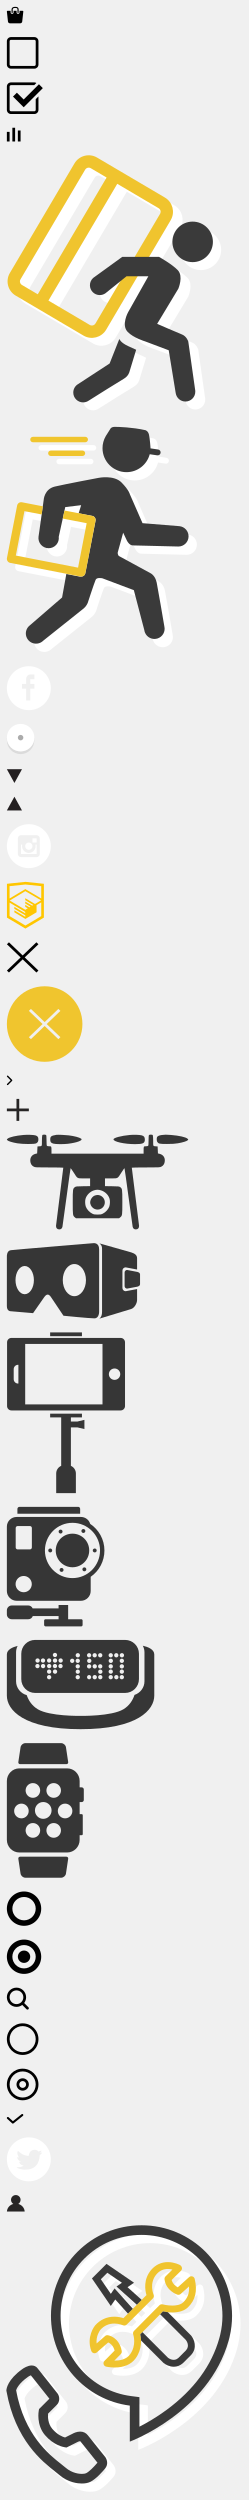
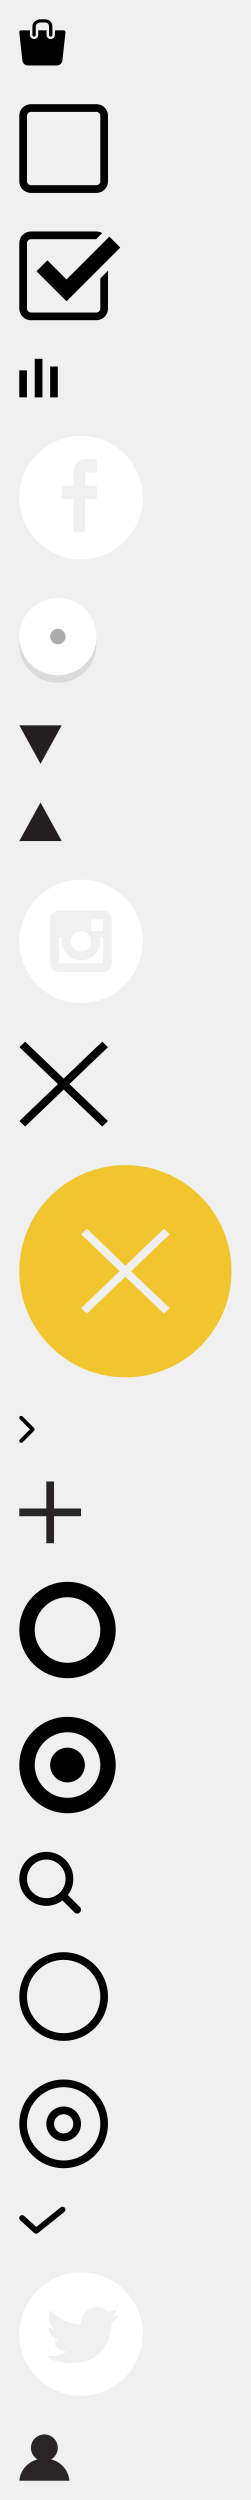
- <svg xmlns="http://www.w3.org/2000/svg" width="181" height="1820" viewBox="0 0 181 1820">
+ <svg xmlns="http://www.w3.org/2000/svg" width="65" height="648" viewBox="0 0 65 648">
  <svg width="22" viewBox="-5 -5 22 22" height="22" id="cart" y="0">
    <path d="m11.864 3.017a0.429 0.429 0 0 0 -0.327 -0.154h-2.312v1.227c0 0.563-0.484 1.022-1.08 1.022-0.594 0-1.078-0.458-1.078-1.022v-1.227h-2.158v1.227c0 0.563-0.485 1.022-1.08 1.022s-1.078-0.458-1.078-1.022v-1.227h-2.313a0.43 0.43 0 0 0 -0.327 0.154 0.472 0.472 0 0 0 -0.108 0.358l0.776 7.134c0.015 0.806 0.642 1.455 1.411 1.455h7.595c0.77 0 1.396-0.649 1.411-1.455l0.776-7.134a0.476 0.476 0 0 0 -0.108 -0.358z" />
    <path d="m3.829 4.499c0.239 0 0.433-0.184 0.433-0.409v-2.25c0-0.632 0.672-1.022 1.295-1.022h1.079c0.655 0 1.078 0.401 1.078 1.022v2.25c0 0.225 0.194 0.409 0.431 0.409 0.239 0 0.433-0.184 0.433-0.409v-2.25c-0.001-1.067-0.817-1.84-1.942-1.84h-1.079c-1.19 0-2.159 0.826-2.159 1.84v2.25c0 0.225 0.194 0.409 0.431 0.409z" />
  </svg>
  <svg width="33" viewBox="-5 -5 33 33" height="33" id="checkbox-off" y="22">
    <path d="m20 2c0.542 0 1 0.458 1 1v17c0 0.542-0.458 1-1 1h-17c-0.542 0-1-0.458-1-1v-17c0-0.542 0.458-1 1-1h17m0-2h-17c-1.65 0-3 1.35-3 3v17c0 1.65 1.35 3 3 3h17c1.65 0 3-1.35 3-3v-17c0-1.65-1.35-3-3-3z" />
  </svg>
  <svg width="37" viewBox="-5 -5 37 33" height="33" id="checkbox-on" y="55">
    <path d="m7.285 7.486l-2.829 2.829 7.783 7.783 13.932-13.932-2.828-2.829-11.104 11.102z" />
    <path d="m21 20c0 0.542-0.458 1-1 1h-17c-0.542 0-1-0.458-1-1v-17c0-0.542 0.458-1 1-1h16.908l1.585-1.585a2.96 2.96 0 0 0 -1.493 -0.415h-17c-1.65 0-3 1.35-3 3v17c0 1.65 1.35 3 3 3h17c1.65 0 3-1.35 3-3v-9.829l-2 2v7.829z" />
  </svg>
  <svg width="20" viewBox="-5 -5 20 20" height="20" id="compare" y="88">
    <path d="m8 2h1.984v8h-1.984zm-8 1h1.984v7h-1.984zm4-3h2v10h-2z" />
  </svg>
-   <svg width="166" viewBox="-5 -5 166 198" height="198" id="credit" y="108">
-     <g fill="#FFF">
-       <circle cy="68.877" cx="141.25" r="14.75" />
-       <path d="m89.113 139.54l-7.074 17.875-22.824 14.917a7.16 7.16 0 0 0 -3.634 6.23 7.167 7.167 0 0 0 7.167 7.167 7.121 7.121 0 0 0 4.121 -1.31c3.761-2.371 22.351-14.084 25.495-15.88 3.5-2 4.125-5.125 4.125-5.125l4.875-16-5.75-2.625c-5.75-2.625-6.501-5.249-6.501-5.249z" />
-       <path d="m139.32 141.46s-1.158-3.834-4.579-5.167-18.087-7.75-18.087-7.75l15.416-25.584s3.834-9-0.333-13.417-13.75-9.75-13.75-9.75h-7.521l15.799-26.801c3.354-5.686 1.443-13.081-4.242-16.432l-49.397-29.113c-5.686-3.352-13.079-1.442-16.431 4.244l-47.058 79.828c-3.351 5.685-1.442 13.08 4.244 16.432l49.39 29.113c5.686 3.352 13.081 1.441 16.432-4.242l22.934-38.903h8.096l-14.75 26.209s-5.134 9.214-0.334 14.25c4.209 4.416 12.667 6.916 12.667 6.916l17.25 6.501 5.101 31.291 0.009-0.001c0.549 3.413 3.499 6.023 7.067 6.023a7.166 7.166 0 0 0 7.166 -7.167c0-0.189-0.014-0.375-0.028-0.56l0.028-0.004-5.095-35.915zm-121.36-41.26c-1.401-0.826-1.887-2.708-1.061-4.108l47.059-79.829c0.826-1.401 2.707-1.888 4.107-1.062l11.521 6.792-50.104 84.998-11.522-6.791zm53.498 28.054c-0.826 1.4-2.707 1.887-4.107 1.061l-30.116-17.754 50.107-84.997 30.113 17.753c1.402 0.826 1.887 2.707 1.062 4.107l-18.493 31.372h-8.783l-19.914 14.427a7.155 7.155 0 0 0 -1.23 0.891l-0.031 0.022 0.002 0.003a7.142 7.142 0 0 0 -2.358 5.304 7.167 7.167 0 0 0 7.167 7.167 7.121 7.121 0 0 0 4.149 -1.331l0.002 0.003 0.071-0.058c0.182-0.133 0.356-0.273 0.524-0.423l9.66-7.784-17.823 30.236z" />
-     </g>
-     <path d="m49.219 5.943l-47.058 79.829c-3.351 5.685-1.442 13.08 4.244 16.432l49.39 29.113c5.686 3.352 13.081 1.441 16.432-4.242l47.057-79.829c3.354-5.686 1.443-13.081-4.242-16.432l-49.39-29.109c-5.685-3.352-13.079-1.442-16.431 4.243zm-39.305 84.4l47.059-79.829c0.826-1.401 2.707-1.888 4.107-1.062l11.521 6.792-50.105 84.998-11.522-6.791c-1.4-0.826-1.886-2.708-1.06-4.108zm101.62-47.667l-47.059 79.829c-0.826 1.4-2.707 1.887-4.107 1.061l-30.116-17.754 50.106-84.996 30.113 17.753c1.403 0.825 1.887 2.706 1.063 4.107z" fill="#F0C42E" />
-     <g fill="#3A3A3A">
-       <circle cy="63.083" cx="135.25" r="14.75" />
-       <path d="m81.875 133.75l-7.074 17.875-22.825 14.917a7.16 7.16 0 0 0 -3.634 6.23 7.167 7.167 0 0 0 7.167 7.167 7.121 7.121 0 0 0 4.121 -1.31c3.761-2.371 22.351-14.084 25.495-15.88 3.5-2 4.125-5.125 4.125-5.125l4.875-16-5.75-2.625c-5.75-2.625-6.5-5.249-6.5-5.249zm50.205 1.92s-1.158-3.834-4.579-5.167-18.087-7.75-18.087-7.75l15.416-25.584s3.834-9-0.333-13.417-13.75-9.749-13.75-9.749h-26.75l-19.915 14.427a7.208 7.208 0 0 0 -1.23 0.891l-0.031 0.022 0.002 0.003a7.14 7.14 0 0 0 -2.358 5.303 7.167 7.167 0 0 0 7.167 7.167 7.121 7.121 0 0 0 4.149 -1.331l0.002 0.003 0.071-0.058c0.182-0.133 0.357-0.273 0.525-0.423l14.743-11.881h15.875l-14.75 26.209s-5.134 9.214-0.334 14.25c4.209 4.416 12.667 6.916 12.667 6.916l17.25 6.501 5.101 31.291 0.009-0.001c0.549 3.413 3.499 6.023 7.067 6.023a7.166 7.166 0 0 0 7.166 -7.167c0-0.189-0.014-0.375-0.028-0.56l0.028-0.004-5.093-35.913z" />
-     </g>
-   </svg>
-   <svg width="146" viewBox="-5 -5 146 174" height="174" id="delivery" y="306">
-     <g fill="#FFF">
-       <path d="m93.133 38.767c8.121 0 14.945-5.542 16.9-13.049l5.467 0.814a2.159 2.159 0 0 0 2.451 -1.816 2.157 2.157 0 0 0 -1.816 -2.451l-5.541-0.825c0.002-0.046 0.004-0.091 0.004-0.138 0-0.182-0.006-0.362-0.014-0.542 0 0-0.451-6.518-1.074-9.237-0.621-2.719-2.535-3.296-2.535-3.296-9.77-2.212-19.772-2.438-22.375-2.438s-3.158 1.332-3.158 1.332l-3.15 4.996-0.01-0.003c-0.076 0.122-0.146 0.245-0.219 0.368l-0.027 0.043a17.387 17.387 0 0 0 -2.367 8.777c-0.001 9.646 7.819 17.465 17.464 17.465zm38.407 39.309v-0.002l-26.742-2.168-9.246-21.112s-0.461-2.774-6.008-8.476c-5.549-5.702-16.799-3.39-16.799-3.39s-23.886 4.469-31.745 6.318c-7.86 1.85-8.168 9.863-8.168 9.863l-0.632 4.519-15.178-2.941a3.012 3.012 0 0 0 -3.516 2.374l-7.416 38.239a3.008 3.008 0 0 0 2.375 3.516l51.196 9.923c0.115 0.022 0.23 0.024 0.346 0.033h0.002c-0.728 0.104-1.291-0.035-1.291-0.035l-9.4-1.849-3.082 17.105-23.56 20.363a7.43 7.43 0 1 0 9.857 11.086s27.725-22.05 29.575-23.591c1.85-1.54 2.773-3.853 2.773-3.853s4.541-13.948 5.779-16.874c0.848-2.004 4.932-1.079 4.932-1.079l22.885 8.631 7.615 29.062c0.082 0.63 0.242 1.234 0.473 1.804h0.002a7.428 7.428 0 0 0 14.112 -4.512c-0.842-4.965-4.604-27.046-5.561-31.826-1.078-5.394-4.621-6.934-4.621-6.934s-21.268-11.558-22.654-12.329c-1.387-0.77-1.078-2.774-1.078-2.774l3.93-14.331 2.773 5.856s1.619 3.274 4.084 3.391l33.357 0.82a7.43 7.43 0 0 0 7.43 -7.431 7.43 7.43 0 0 0 -6.804 -7.399zm-71.436-15.269l-1.789 5.88 9.898 1.919-20.214-3.917 0.548-2.496 11.557-1.386zm-2.249 45.473l-45.304-8.781 6.27-32.353 12.542 2.431-1.618 11.567-0.64 4.406c-0.005 0.026-0.008 0.056-0.012 0.082l-0.018 0.127h0.002a7.43 7.43 0 0 0 7.367 8.38 7.428 7.428 0 0 0 7.368 -8.366l2.901-13.223 17.413 3.374-6.271 32.356zm-32.805-91.272h38.027c1.1 0 2-0.896 2-1.99s-0.9-1.99-2-1.99h-38.027c-1.1 0-2 0.896-2 1.99s0.9 1.99 2 1.99zm13.03 6.017c-1.1 0-2 0.896-2 1.99s0.9 1.99 2 1.99h22.959c1.1 0 2-0.896 2-1.99a2 2 0 0 0 -2 -1.99h-22.959z" />
-     </g>
-     <path d="m87.098 32.732c8.121 0 14.945-5.542 16.9-13.049l5.467 0.814a2.159 2.159 0 0 0 2.451 -1.816 2.157 2.157 0 0 0 -1.816 -2.451l-5.541-0.825c0.002-0.046 0.004-0.091 0.004-0.138 0-0.182-0.006-0.362-0.014-0.542 0 0-0.451-6.518-1.074-9.237-0.621-2.719-2.535-3.296-2.535-3.296-9.77-2.212-19.772-2.438-22.376-2.438s-3.158 1.332-3.158 1.332l-3.15 4.996-0.01-0.003c-0.076 0.121-0.146 0.245-0.219 0.368l-0.027 0.043a17.387 17.387 0 0 0 -2.367 8.777c0 9.646 7.82 17.465 17.465 17.465zm38.402 39.309v-0.002l-26.742-2.168-9.246-21.112s-0.461-2.774-6.008-8.476c-5.549-5.702-16.799-3.39-16.799-3.39s-23.886 4.469-31.745 6.317c-7.86 1.85-8.168 9.863-8.168 9.863l-3.082 22.036-0.64 4.406c-0.005 0.026-0.008 0.056-0.012 0.082l-0.018 0.127h0.002a7.43 7.43 0 0 0 7.367 8.38 7.428 7.428 0 0 0 7.368 -8.366l4.734-21.581 11.557-1.386-1.789 5.88 9.898 1.919a3.01 3.01 0 0 1 2.375 3.517l-7.412 38.243a3.012 3.012 0 0 1 -2.948 2.43c-0.072 0-0.146-0.016-0.22-0.021-0.728 0.104-1.291-0.035-1.291-0.035l-9.4-1.849-3.082 17.105-23.56 20.363a7.43 7.43 0 1 0 9.857 11.086s27.725-22.05 29.575-23.591c1.85-1.54 2.773-3.853 2.773-3.853s4.541-13.948 5.779-16.874c0.848-2.004 4.932-1.079 4.932-1.079l22.885 8.631 7.615 29.062c0.082 0.63 0.242 1.234 0.473 1.804h0.002a7.428 7.428 0 0 0 14.112 -4.512c-0.842-4.965-4.604-27.046-5.561-31.826-1.078-5.394-4.621-6.934-4.621-6.934s-21.267-11.558-22.653-12.33c-1.387-0.77-1.078-2.774-1.078-2.774l3.93-14.331 2.773 5.856s1.619 3.274 4.084 3.391l33.357 0.82a7.43 7.43 0 0 0 0.627 -14.831z" fill="#3A3A3A" />
-     <path d="m53.971 108.74h0.002c0.073 0.006 0.147 0.021 0.22 0.021 1.407 0 2.671-1 2.948-2.43l7.412-38.243a3.01 3.01 0 0 0 -2.375 -3.517l-20.214-3.917-1.286 5.862 17.413 3.374-6.271 32.354-45.304-8.779 6.27-32.353 12.542 2.431 0.832-5.95-15.178-2.942a3.012 3.012 0 0 0 -3.516 2.374l-7.411 38.244a3.008 3.008 0 0 0 2.375 3.516l51.196 9.923c0.114 0.022 0.229 0.023 0.345 0.032z" fill="#F0C42E" />
-     <path d="m59.042 8.982a2 2 0 0 1 -2 1.99h-38.027c-1.1 0-2-0.896-2-1.99s0.9-1.99 2-1.99h38.027c1.1 0.001 2 0.896 2 1.99zm-2.038 9.998c0 1.094-0.9 1.99-2 1.99h-22.96c-1.1 0-2-0.896-2-1.99a2 2 0 0 1 2 -1.99h22.959c1.101 0 2.001 0.896 2.001 1.99z" fill="#F0C52E" />
-   </svg>
-   <svg width="42" viewBox="-5 -5 42 42" height="42" id="fb" y="480">
+   <svg width="42" viewBox="-5 -5 42 42" height="42" id="fb" y="108">
    <path d="m16 0c-8.836 0-16 7.163-16 16s7.164 16 16 16c8.837 0 16-7.164 16-16s-7.163-16-16-16zm4.062 9.455h-3.021v3.444h3.021v3.445h-3.021v8.61h-3.021v-8.61h-3.02v-3.445h3.021v-3.444c0-1.902 1.353-3.445 3.021-3.445h3.021v3.445z" fill="#FFF" />
  </svg>
-   <svg width="30" viewBox="-5 -5 30 33" height="33" id="filter-button" y="522">
+   <svg width="30" viewBox="-5 -5 30 33" height="33" id="filter-button" y="150">
    <path opacity=".3" d="m10 20c-5.523 0-10-4.478-10-10v2c0 5.522 4.477 10 10 10 5.522 0 10-4.478 10-10v-2c0 5.522-4.478 10-10 10z" fill="#ABABAB" />
    <circle cy="10" cx="10" r="10" fill="#FFF" />
    <circle cy="10" cx="10" r="2" fill="#ABABAB" />
  </svg>
-   <svg width="21" viewBox="-5 -5 21 20" height="20" id="icon-down-dir" y="555">
+   <svg width="21" viewBox="-5 -5 21 20" height="20" id="icon-down-dir" y="183">
    <path d="m5.5 10l-5.5-10h11" fill="#231F20" />
  </svg>
-   <svg width="21" viewBox="-5 -5 21 20" height="20" id="icon-up-dir" y="575">
+   <svg width="21" viewBox="-5 -5 21 20" height="20" id="icon-up-dir" y="203">
    <path d="m5.5 0l-5.5 10h11z" fill="#231F20" />
  </svg>
-   <svg width="42" viewBox="-5 -5 42 42" height="42" id="instagram" y="595">
+   <svg width="42" viewBox="-5 -5 42 42" height="42" id="instagram" y="223">
    <g fill="#FFF">
      <path d="m20.916 16a4.938 4.938 0 1 1 -9.877 0c0-0.394 0.051-0.773 0.138-1.14h-0.897v6.838h11.396v-6.838h-0.897c0.086 0.367 0.137 0.746 0.137 1.14z" />
      <path d="m15.978 18.659c1.466 0 2.659-1.193 2.659-2.659s-1.193-2.659-2.659-2.659c-1.466 0-2.659 1.193-2.659 2.659s1.192 2.659 2.659 2.659zm2.659-8.357h3.039v3.039h-3.039z" />
      <path d="m16 0c-8.836 0-16 7.164-16 16 0 8.837 7.164 16 16 16 8.837 0 16-7.163 16-16 0-8.836-7.163-16-16-16zm7.955 21.698a2.285 2.285 0 0 1 -2.279 2.279h-11.397a2.285 2.285 0 0 1 -2.279 -2.279v-11.396a2.286 2.286 0 0 1 2.279 -2.279h11.396a2.286 2.286 0 0 1 2.279 2.279v11.396z" />
    </g>
  </svg>
-   <svg width="37" viewBox="-5 -5 36.943 44.09" height="44" id="logo-html" y="637">
-     <path d="m13.62 0.017l-0.148-0.017-13.472 1.412v24.661l13.473 8.017 13.43-7.99 0.042-0.025v-24.663l-13.325-1.395zm11.399 12.11l-11.524-6.793-0.001-0.104-0.087 0.05-0.088-0.056v0.109l-11.394 6.785v-8.971l11.548-1.212 11.547 1.212v8.98zm-11.614-5.34l11.518 6.713-4.479 2.64-7.093-4.221-0.014 1.415 5.904 3.513-0.86 0.507-5.03-2.992-0.014 1.415 3.827 2.275-0.782 0.523-3.031-1.787-0.014 1.413 1.853 1.091-1.8 1.081-11.356-6.751 11.371-6.835zm-11.48 8.34l11.411 6.791 0.016 1.044-7.942-4.728-0.015 1.416 7.979 4.795 0.018 1.076-7.973-4.74-0.013 1.414 8.021 4.822 0.046 0.025 8.143-4.872-0.011-5.177 3.415-2.036v10.021l-11.548 6.872-11.547-6.871v-9.852z" fill="#FFC600" />
-   </svg>
-   <svg width="33" viewBox="-5 -5 33 32" height="32" id="menu-close" y="681">
+   <svg width="33" viewBox="-5 -5 33 32" height="32" id="menu-close" y="265">
    <path d="m22.979 20.569l-9.99-9.574 9.989-9.573-1.487-1.425-9.988 9.573-9.987-9.573-1.487 1.425 9.987 9.573-9.988 9.574 1.488 1.425 9.987-9.574 9.989 9.574z" />
  </svg>
-   <svg width="65" viewBox="-5 -5 65 65" height="65" id="modal-close" y="713">
+   <svg width="65" viewBox="-5 -5 65 65" height="65" id="modal-close" y="297">
    <path d="m27.5 0c-15.188 0-27.5 12.312-27.5 27.5s12.312 27.5 27.5 27.5 27.5-12.312 27.5-27.5-12.312-27.5-27.5-27.5zm11.476 37.072l-1.486 1.426-9.99-9.574-9.987 9.574-1.488-1.426 9.988-9.573-9.987-9.573 1.487-1.425 9.987 9.573 9.988-9.573 1.487 1.425-9.989 9.574 9.99 9.572z" fill="#F0C52E" />
  </svg>
-   <svg width="14" viewBox="-5 -5 14 17" height="17" id="nav-arrow" y="778">
+   <svg width="14" viewBox="-5 -5 14 17" height="17" id="nav-arrow" y="362">
    <path d="m3.83 3.132l-2.969-2.988a0.5 0.5 0 0 0 -0.713 0 0.508 0.508 0 0 0 0 0.718l2.611 2.629-2.611 2.629a0.51 0.51 0 0 0 0 0.72 0.5 0.5 0 0 0 0.713 0l2.969-2.988a0.51 0.51 0 0 0 0.147 -0.36 0.507 0.507 0 0 0 -0.147 -0.36z" />
  </svg>
-   <svg width="26" viewBox="-5 -5 26 26" height="26" id="plus" y="795">
+   <svg width="26" viewBox="-5 -5 26 26" height="26" id="plus" y="379">
    <path d="m16 7h-7v-7h-2v7h-7v2h7v7h2v-7h7z" fill="#272525" />
  </svg>
-   <svg width="142" viewBox="-5 -5 142 79" height="79" id="poppular-6" y="821">
-     <g fill="#363636">
-       <path d="m12.052 0.258c-5.545 0.487-10.214 1.592-11.477 2.672-0.722 0.616-0.722 0.616-0.232 1.156 0.644 0.72 3.713 1.645 7.247 2.237 3.998 0.668 12.51 0.693 13.724 0.051 1.211-0.668 1.624-1.414 1.624-2.981 0-1.619-0.62-2.416-2.218-2.853-1.446-0.386-5.78-0.54-8.668-0.282zm13.722 0.23c-0.129 0.283-0.258 2.108-0.258 4.112 0 4.061 0.155 3.778-2.192 3.933l-1.03 0.077-0.13 2.545-0.129 2.544-1.186 0.283c-2.58 0.668-4 2.595-3.792 5.294 0.128 1.927 1.03 3.341 2.579 4.087 1.109 0.513 1.47 0.538 11.246 0.538 5.545 0 10.137 0.079 10.188 0.18 0.051 0.13-1.11 9.408-2.58 20.64-1.444 11.23-2.682 20.997-2.708 21.666-0.051 1.617 0.826 2.62 2.348 2.62 1.237 0 2.012-0.64 2.321-1.9 0.13-0.514 1.496-10.334 3.018-21.822 1.522-11.463 2.863-20.869 2.94-20.869 0.104 0 1.084 1.413 2.193 3.136 2.94 4.626 2.399 4.317 7.635 4.317h4.359v5.63l-5.133 0.077c-4.72 0.077-5.21 0.127-5.881 0.615-1.573 1.157-1.625 1.415-1.625 10.977 0 9.534 0.026 9.792 1.522 11.05l0.851 0.695h31.365l0.851-0.696c1.496-1.257 1.52-1.515 1.52-11.05 0-9.56-0.05-9.819-1.622-10.976-0.671-0.488-1.161-0.538-5.882-0.615l-5.132-0.077v-5.63h4.36c5.234 0 4.693 0.309 7.633-4.317 1.11-1.723 2.09-3.136 2.194-3.136 0.076 0 1.418 9.406 2.94 20.869 1.522 11.488 2.889 21.308 3.018 21.821 0.31 1.26 1.082 1.902 2.321 1.902 1.521 0 2.4-1.004 2.347-2.621-0.026-0.67-1.264-10.436-2.71-21.666-1.468-11.232-2.63-20.51-2.577-20.64 0.05-0.101 4.641-0.18 10.19-0.18 9.774 0 10.135-0.025 11.243-0.538 1.548-0.746 2.45-2.16 2.58-4.087 0.206-2.699-1.212-4.626-3.792-5.294l-1.187-0.283-0.127-2.544-0.13-2.545-1.031-0.077c-2.347-0.155-2.194 0.128-2.194-3.933 0-2.004-0.128-3.829-0.257-4.112-0.206-0.36-0.543-0.488-1.367-0.488-0.619 0-1.238 0.128-1.42 0.309-0.206 0.205-0.31 1.465-0.31 3.932s-0.102 3.727-0.309 3.932c-0.18 0.18-0.901 0.308-1.65 0.308-1.625 0-1.65 0.052-1.65 3.11v2.287h-67.063v-2.287c0-3.058-0.024-3.11-1.65-3.11-0.748 0-1.47-0.129-1.65-0.308-0.207-0.205-0.31-1.465-0.31-3.932s-0.103-3.727-0.31-3.932c-0.18-0.18-0.8-0.309-1.418-0.309-0.825 0-1.16 0.128-1.368 0.488zm42.843 40.12c2.889 0.899 5.392 3.393 6.166 6.168 0.439 1.543 0.31 4.216-0.284 5.784-0.696 1.875-2.685 4.01-4.565 4.935-1.29 0.642-1.754 0.719-3.921 0.719s-2.631-0.077-3.92-0.719c-1.885-0.926-3.87-3.06-4.567-4.935-0.592-1.568-0.722-4.24-0.283-5.784 0.748-2.723 3.25-5.27 6.061-6.168 2.012-0.642 3.3-0.642 5.313 0z" />
-       <path d="m63.794 44.438c-2.037 0.925-3.507 3.649-3.069 5.73 0.774 3.677 4.823 5.553 7.996 3.702 1.985-1.158 2.99-3.547 2.45-5.783-0.568-2.39-2.734-4.138-5.158-4.138-0.646 0-1.626 0.232-2.22 0.489zm-27.702-44.284c-3.92 0.668-4.513 1.131-4.513 3.444 0 1.825 0.463 2.416 2.268 2.956 1.55 0.462 7.172 0.514 10.5 0.128 6.86-0.822 11.321-2.544 9.698-3.752-1.265-0.9-4.902-1.876-9.054-2.39-2.475-0.308-7.996-0.54-8.9-0.386zm53.392 0.104c-6.319 0.59-11.864 2.081-11.864 3.186 0 1.722 7.84 3.47 15.63 3.495 5.804 0 7.196-0.642 7.196-3.34 0-1.825-0.619-2.622-2.373-3.085-1.65-0.411-5.675-0.514-8.589-0.256zm23.296 0.025c-1.78 0.231-3.018 0.77-3.43 1.491-0.387 0.77-0.31 2.904 0.154 3.572 0.928 1.31 1.652 1.465 7.068 1.465 3.661 0 5.802-0.129 7.867-0.488 3.534-0.592 6.603-1.517 7.248-2.237 0.49-0.54 0.49-0.54-0.233-1.156-1.34-1.13-5.958-2.185-11.916-2.672-3.481-0.283-4.488-0.283-6.758 0.025z" />
-     </g>
-   </svg>
-   <svg width="107" viewBox="-5 -5 107 65" height="65" id="popular-1" y="900">
-     <g fill="#363636">
-       <path d="m84.131 32.639v-12.636c0-1.309 1.045-2.37 2.335-2.37l8.326 1.581v-8.194c0-2.355-1.708-3.431-4.202-4.265l-23.187-6.58c1.616 1.391 1.889 2.04 1.889 4.396v45.209c0 2.356-0.45 4.066-1.967 5.21l23.265-7.065c2.401-0.833 4.202-4.216 4.202-6.572v-7.913l-8.326 1.567c-1.29 0.002-2.335-1.06-2.335-2.368z" />
-       <path d="m95.129 20.979l-7.598-1.444c-1.008 0-1.824 0.829-1.824 1.851v9.868c0 1.023 0.816 1.852 1.824 1.852l7.598-1.431c1.154-0.419 1.824-0.829 1.824-1.852v-6.993c0-1.022-0.766-1.507-1.824-1.851zm-27.959-16.496c0-5.08-4.232-4.459-4.232-4.459s-57.106 4.714-60.1 5.121-2.837 4.387-2.837 4.387l-0.001 36.28c0 3.743 2.599 3.753 2.599 3.753l16.477 1.403 8.136-11.668s1.109-1.828 2.505-1.828c1.397 0 2.432 1.861 2.432 1.861l9.061 13.521s18.895 1.909 22.521 1.909c3.626-0.001 3.439-5.024 3.439-5.024v-45.256zm-54.188 32.709c-3.698 0-6.696-4.601-6.696-10.275s2.998-10.275 6.696-10.275c3.698 0 6.696 4.601 6.696 10.275s-2.998 10.275-6.696 10.275zm36.158 1.426c-4.662 0-8.441-5.239-8.441-11.701 0-6.463 3.78-11.702 8.441-11.702 4.662 0 8.442 5.239 8.442 11.702 0 6.462-3.78 11.701-8.442 11.701z" />
-     </g>
-   </svg>
-   <svg width="96" viewBox="-5 -5 96 127" height="127" id="popular-2" y="965">
-     <g fill="#363636">
-       <path d="m82.821 4.011h-79.491a3.188 3.188 0 0 0 -3.188 3.188v46.413a3.187 3.187 0 0 0 3.188 3.189h79.492a3.188 3.188 0 0 0 3.189 -3.189v-46.413a3.189 3.189 0 0 0 -3.19 -3.188zm-74.429 33.225h-0.226a3.19 3.19 0 0 1 -3.189 -3.189v-7.283a3.188 3.188 0 0 1 3.189 -3.188h0.226v13.66zm61.231 15.172h-56.282v-44.006h56.282v44.006zm8.777-17.856c-2.289 0-4.146-1.855-4.146-4.147s1.856-4.147 4.146-4.147a4.146 4.146 0 1 1 0 8.294zm-46.903-34.552h23.157v2.758h-23.157zm15.111 64.861v-2.973h8.046v-2.758h-23.156v2.758h8.045v35.246a6.068 6.068 0 0 0 -3.635 5.559v14.31h14.335v-14.307a6.062 6.062 0 0 0 -3.636 -5.557v-27.99h4.796l5.051 1.213v-6.711l-5.051 1.213h-4.795z" />
-     </g>
-   </svg>
-   <svg width="81" viewBox="-5 -5 81 97" height="97" id="popular-3" y="1092">
-     <g fill="#363636">
-       <path d="m53.349 1.49c0-0.736-0.578-1.49-1.311-1.49h-42.985c-0.733 0-1.381 0.754-1.381 1.49v3.522h45.676v-3.522zm0.853 80.319h-9.597v-10.383h-6.958v2.507h-18.873c-0.537-1.254-1.757-2.148-3.181-2.148h-12.034c-1.917-0.001-3.559 1.602-3.559 3.526v3.018c0 1.924 1.642 3.48 3.559 3.48h12.035c1.511 0 2.792-0.896 3.269-2.326h18.785v2.326h-9.518c-0.533 0-1.01 0.437-1.01 0.972v3.172c0 0.535 0.478 1.048 1.01 1.048h26.072c0.533 0 0.93-0.513 0.93-1.048v-3.173c0-0.535-0.397-0.971-0.93-0.971zm6.464-69.419a7.037 7.037 0 0 0 -6.771 -5.05h-46.747c-3.898 0-7.148 3.109-7.148 7.021v46.9c0 3.912 3.25 7.121 7.148 7.121h46.747c3.898 0 7.126-3.209 7.126-7.121v-10.346a23.228 23.228 0 0 0 10.001 -19.164c-0.001-8.079-4.132-15.181-10.356-19.361zm-48.428 49.761c-3.259 0-5.901-2.65-5.901-5.921 0-3.27 2.642-5.922 5.901-5.922s5.902 2.652 5.902 5.922c0 3.271-2.643 5.921-5.902 5.921zm5.961-32.605a1.42 1.42 0 0 1 -1.418 1.422h-8.94a1.42 1.42 0 0 1 -1.418 -1.422v-14.16a1.42 1.42 0 0 1 1.418 -1.423h8.939a1.42 1.42 0 0 1 1.418 1.423v14.16zm29.563 22.312c-11.076 0-20.057-9.01-20.057-20.123s8.98-20.124 20.057-20.124c11.077 0 20.058 9.01 20.058 20.124s-8.981 20.123-20.058 20.123z" />
-       <ellipse cy="31.735" cx="47.762" rx="12.188" ry="12.229" />
-       <circle cy="31.736" cx="31.562" r="1.435" />
-       <circle cy="31.736" cx="63.963" r="1.435" />
-       <circle cy="17.994" cx="39.109" r="1.435" />
-       <ellipse cy="45.476" cx="56.415" rx="1.43" ry="1.436" />
-       <circle cy="17.565" cx="55.697" r="1.435" />
-       <circle cy="45.906" cx="39.828" r="1.435" />
-     </g>
-   </svg>
-   <svg width="117" viewBox="-5 -5 117 75" height="75" id="popular-4" y="1189">
-     <g fill="#363636">
-       <path d="m98.967 4.074c0.752 1.441 1.209 3.08 1.209 4.818v21.102c0 4.616-3.092 8.527-7.246 9.9-1.325 3.987-3.778 7.854-8.051 10.432-8.676 5.231-31.124 4.837-31.198 4.837-0.078 0-22.513 0.395-31.189-4.837-4.216-2.545-6.708-6.347-8.042-10.279-4.418-1.209-7.756-5.251-7.756-10.053v-21.101c0-1.688 0.427-3.282 1.139-4.693-3.667 0.909-7.837 2.718-7.837 6.234v29.983c0 10.251 11.839 24.433 53.657 24.433 41.82 0 53.657-14.182 53.657-24.433v-29.983c-0.001-3.684-4.576-5.494-8.347-6.36z" />
-       <path d="m20.561 38.459h65.523c5.564 0 10.074-4.513 10.074-10.077v-18.447c0-5.563-4.51-10.075-10.074-10.075h-65.523c-5.564 0-10.075 4.511-10.075 10.075v18.447c0 5.564 4.511 10.077 10.075 10.077zm63.134-28.991a1.57 1.57 0 1 1 0 3.139 1.57 1.57 0 0 1 0 -3.139zm0 4.039a1.569 1.569 0 1 1 0 3.138 1.569 1.569 0 0 1 0 -3.138zm0 4.039a1.568 1.568 0 1 1 0.001 3.137 1.568 1.568 0 0 1 -0.001 -3.137zm0 3.827a1.57 1.57 0 1 1 -0.001 3.14 1.57 1.57 0 0 1 0.001 -3.14zm0 4.039a1.568 1.568 0 1 1 0.001 3.137 1.568 1.568 0 0 1 -0.001 -3.137zm-4.039-15.944c0.867 0 1.568 0.703 1.568 1.57a1.568 1.568 0 1 1 -3.136 0c0-0.868 0.703-1.57 1.568-1.57zm0 15.944a1.568 1.568 0 1 1 0 3.135 1.568 1.568 0 0 1 0 -3.135zm-4.037-15.944a1.57 1.57 0 1 1 -0.003 3.14 1.57 1.57 0 0 1 0.003 -3.14zm0 4.039a1.57 1.57 0 1 1 -0.003 3.139 1.57 1.57 0 0 1 0.003 -3.139zm0 4.039a1.569 1.569 0 1 1 -0.002 3.138 1.569 1.569 0 0 1 0.002 -3.138zm0 3.827a1.568 1.568 0 1 1 0 3.138 1.568 1.568 0 0 1 0 -3.138zm0 4.039a1.569 1.569 0 1 1 -0.002 3.138 1.569 1.569 0 0 1 0.002 -3.138zm-7.654-15.944c0.867 0 1.568 0.703 1.568 1.57a1.568 1.568 0 1 1 -3.136 0 1.568 1.568 0 0 1 1.568 -1.57zm0 8.078a1.568 1.568 0 1 1 -1.568 1.569 1.568 1.568 0 0 1 1.568 -1.569zm0 3.881a1.569 1.569 0 1 1 -0.002 3.136 1.569 1.569 0 0 1 0.002 -3.136zm0 3.985a1.568 1.568 0 1 1 0 3.135 1.568 1.568 0 0 1 0 -3.135zm-4.039-15.944a1.57 1.57 0 1 1 0 3.14 1.57 1.57 0 0 1 0 -3.14zm0 8.078a1.57 1.57 0 1 1 0.001 3.139 1.57 1.57 0 0 1 -0.001 -3.139zm0 7.866a1.57 1.57 0 1 1 0.001 3.139 1.57 1.57 0 0 1 -0.001 -3.139zm-4.038-15.944a1.57 1.57 0 0 1 0 3.139 1.568 1.568 0 0 1 -1.568 -1.569 1.567 1.567 0 0 1 1.568 -1.57zm0 4.039a1.57 1.57 0 1 1 -0.001 3.135 1.57 1.57 0 0 1 0.001 -3.135zm0 4.039a1.57 1.57 0 1 1 -0.001 3.14 1.57 1.57 0 0 1 0.001 -3.14zm0 7.866a1.57 1.57 0 0 1 0 3.137 1.569 1.569 0 0 1 0 -3.137zm-8.29-15.944a1.57 1.57 0 1 1 0 3.139 1.57 1.57 0 0 1 0 -3.139zm0 4.039a1.569 1.569 0 1 1 0 3.138 1.569 1.569 0 0 1 0 -3.138zm0 4.039a1.568 1.568 0 1 1 0.001 3.137 1.568 1.568 0 0 1 -0.001 -3.137zm0 3.881a1.568 1.568 0 1 1 0 3.137 1.569 1.569 0 0 1 0 -3.137zm0 3.985a1.568 1.568 0 1 1 0.001 3.137 1.568 1.568 0 0 1 -0.001 -3.137zm-4.039-11.905a1.568 1.568 0 1 1 0 3.136 1.568 1.568 0 0 1 0 -3.136zm-8.502-0.212a1.57 1.57 0 1 1 -0.001 3.135 1.57 1.57 0 0 1 0.001 -3.135zm0 4.038a1.57 1.57 0 1 1 -0.003 3.141 1.57 1.57 0 0 1 0.003 -3.141zm-4.039-8.078a1.57 1.57 0 1 1 -0.003 3.14 1.57 1.57 0 0 1 0.003 -3.14zm0 4.04a1.57 1.57 0 1 1 -0.003 3.139 1.57 1.57 0 0 1 0.003 -3.139zm0 4.038a1.57 1.57 0 1 1 -0.003 3.14 1.57 1.57 0 0 1 0.003 -3.14zm0 4.04a1.569 1.569 0 1 1 -0.001 3.137 1.569 1.569 0 0 1 0.001 -3.137zm-4.254-8.078a1.569 1.569 0 1 1 0 3.138 1.569 1.569 0 0 1 0 -3.138zm0 4.038a1.57 1.57 0 1 1 0 3.139 1.57 1.57 0 0 1 0 -3.139zm0 4.04a1.57 1.57 0 1 1 -0.001 3.14 1.57 1.57 0 0 1 0.001 -3.14zm0 4.039a1.568 1.568 0 1 1 0.001 3.137 1.568 1.568 0 0 1 -0.001 -3.137zm-4.464-16.157zm0 4.04a1.57 1.57 0 0 1 1.571 1.568 1.57 1.57 0 0 1 -3.14 0 1.57 1.57 0 0 1 1.569 -1.568zm0 4.038a1.571 1.571 0 1 1 0 3.14 1.571 1.571 0 0 1 0 -3.14zm0 4.04zm-4.037-8.078a1.57 1.57 0 1 1 -0.001 3.135 1.57 1.57 0 0 1 0.001 -3.135zm0 4.038a1.57 1.57 0 0 1 0 3.14 1.57 1.57 0 0 1 0 -3.14z" />
-     </g>
-   </svg>
-   <svg width="66" viewBox="-5 -5 66 108" height="108" id="popular-5" y="1264">
-     <g fill="#363636">
-       <path d="m54.494 32.197h-1.515v-4.64c0-5.052-4.087-9.186-9.082-9.186h-34.815c-4.996 0.001-9.082 4.134-9.082 9.186v42.868c0 5.052 4.087 9.185 9.083 9.185h34.815c4.995 0 9.082-4.133 9.082-9.185v-3.415h1.515a0.764 0.764 0 0 0 0.757 -0.764v-13.779a0.765 0.765 0 0 0 -0.757 -0.766h-1.515v-8.788h1.515c0.832 0 1.514-0.688 1.514-1.531v-7.654a1.529 1.529 0 0 0 -1.515 -1.531zm-20.412-3.109c2.926 0 5.299 2.398 5.299 5.358s-2.373 5.358-5.299 5.358-5.298-2.398-5.298-5.358 2.372-5.358 5.298-5.358zm-15.137 0c2.925 0 5.298 2.398 5.298 5.358s-2.373 5.358-5.298 5.358c-2.926 0-5.298-2.398-5.298-5.358s2.372-5.358 5.298-5.358zm-13.648 20.309c0-2.959 2.371-5.358 5.298-5.358 2.926 0 5.298 2.399 5.298 5.358s-2.373 5.358-5.298 5.358c-2.927 0.001-5.298-2.399-5.298-5.358zm13.648 19.497c-2.926 0-5.298-2.398-5.298-5.358s2.372-5.358 5.298-5.358c2.925 0 5.298 2.398 5.298 5.358s-2.373 5.358-5.298 5.358zm1.49-19.903c0-3.382 2.711-6.124 6.055-6.124s6.055 2.742 6.055 6.124-2.711 6.124-6.055 6.124c-3.344-0.001-6.055-2.742-6.055-6.124zm13.647 19.903c-2.926 0-5.298-2.398-5.298-5.358s2.372-5.358 5.298-5.358 5.299 2.398 5.299 5.358-2.373 5.358-5.299 5.358zm8.302-14.138c-2.927 0-5.298-2.399-5.298-5.358s2.371-5.358 5.298-5.358c2.926 0 5.298 2.399 5.298 5.358 0 2.958-2.372 5.358-5.298 5.358zm-32.738-39.446h33.687c0.843 0 1.432-0.681 1.306-1.514l-1.616-10.768-0.002-0.002c-0.25-1.664-1.832-3.026-3.515-3.026h-26.032c-1.686 0-3.268 1.362-3.517 3.028l-1.615 10.767c-0.125 0.833 0.461 1.515 1.304 1.515zm33.687 67.361h-33.687c-0.843 0-1.429 0.683-1.304 1.516l1.615 10.767c0.25 1.666 1.832 3.028 3.516 3.028h26.032c1.684 0 3.266-1.362 3.517-3.026v-0.002l1.615-10.767c0.128-0.833-0.461-1.516-1.304-1.516z" />
-     </g>
-   </svg>
-   <svg width="35" viewBox="-5 -5 35 35" height="35" id="radio-off" y="1372">
+   <svg width="35" viewBox="-5 -5 35 35" height="35" id="radio-off" y="405">
    <path d="m12.5 4c4.687 0 8.5 3.813 8.5 8.5s-3.813 8.5-8.5 8.5-8.5-3.813-8.5-8.5 3.813-8.5 8.5-8.5m0-4c-6.903 0-12.5 5.597-12.5 12.5s5.597 12.5 12.5 12.5 12.5-5.597 12.5-12.5-5.597-12.5-12.5-12.5z" />
  </svg>
-   <svg width="35" viewBox="-5 -5 35 35" height="35" id="radio-on" y="1407">
+   <svg width="35" viewBox="-5 -5 35 35" height="35" id="radio-on" y="440">
    <path d="m12.5 4c4.687 0 8.5 3.813 8.5 8.5s-3.813 8.5-8.5 8.5-8.5-3.813-8.5-8.5 3.813-8.5 8.5-8.5m0-4c-6.903 0-12.5 5.597-12.5 12.5s5.597 12.5 12.5 12.5 12.5-5.597 12.5-12.5-5.597-12.5-12.5-12.5z" />
    <circle cy="12.5" cx="12.5" r="4.5" />
  </svg>
-   <svg width="26" viewBox="-5 -5 26 26" height="26" id="search" y="1442">
+   <svg width="26" viewBox="-5 -5 26 26" height="26" id="search" y="475">
    <path d="m15.7 14.3l-3.104-3.104a6.979 6.979 0 0 0 1.404 -4.196 7 7 0 1 0 -7 7 6.963 6.963 0 0 0 4.193 -1.404l3.107 3.104c0.185 0.184 0.38 0.3 0.7 0.3a1 1 0 0 0 1 -1 0.93 0.93 0 0 0 -0.3 -0.7zm-13.7-7.3c0-2.762 2.238-5 5-5s5 2.238 5 5-2.238 5-5 5-5-2.238-5-5z" />
  </svg>
-   <svg width="33" viewBox="-5 -5 33 33" height="33" id="slider-button-empty" y="1468">
+   <svg width="33" viewBox="-5 -5 33 33" height="33" id="slider-button-empty" y="501">
    <path d="m11.5 2c5.238 0 9.5 4.262 9.5 9.5s-4.262 9.5-9.5 9.5-9.5-4.262-9.5-9.5 4.262-9.5 9.5-9.5m0-2c-6.351 0-11.5 5.149-11.5 11.5 0 6.352 5.149 11.5 11.5 11.5 6.352 0 11.5-5.148 11.5-11.5 0-6.351-5.148-11.5-11.5-11.5z" />
  </svg>
-   <svg width="33" viewBox="-5 -5 33 33" height="33" id="slider-button" y="1501">
+   <svg width="33" viewBox="-5 -5 33 33" height="33" id="slider-button" y="534">
    <path d="m11.5 2c5.238 0 9.5 4.262 9.5 9.5s-4.262 9.5-9.5 9.5-9.5-4.262-9.5-9.5 4.262-9.5 9.5-9.5m0-2c-6.351 0-11.5 5.149-11.5 11.5 0 6.352 5.149 11.5 11.5 11.5 6.352 0 11.5-5.148 11.5-11.5 0-6.351-5.148-11.5-11.5-11.5z" />
    <path d="m11.5 9.004a2.5 2.5 0 0 1 2.496 2.496 2.5 2.5 0 0 1 -2.496 2.496 2.5 2.5 0 0 1 -2.496 -2.496 2.5 2.5 0 0 1 2.496 -2.496m0-2a4.496 4.496 0 1 0 0 8.992 4.496 4.496 0 0 0 0 -8.992z" />
  </svg>
-   <svg width="22" viewBox="-5 -5 22 17" height="17" id="tick" y="1534">
+   <svg width="22" viewBox="-5 -5 22 17" height="17" id="tick" y="567">
    <path d="m11.798 0.267a0.752 0.752 0 0 0 -1.061 -0.122l-6.348 5.083-3.142-2.876a0.752 0.752 0 0 0 -1.066 0.051 0.764 0.764 0 0 0 0.05 1.074l3.618 3.309c0.038 0.035 0.083 0.053 0.125 0.078 0.03 0.019 0.055 0.04 0.086 0.054a0.753 0.753 0 0 0 0.296 0.066 0.713 0.713 0 0 0 0.274 -0.058c0.029-0.01 0.053-0.028 0.08-0.042 0.04-0.022 0.081-0.036 0.117-0.064l6.85-5.485a0.764 0.764 0 0 0 0.121 -1.068z" />
  </svg>
-   <svg width="42" viewBox="-5 -5 42 42" height="42" id="twitter" y="1551">
+   <svg width="42" viewBox="-5 -5 42 42" height="42" id="twitter" y="584">
    <path d="m16 0c-8.836 0-16 7.164-16 16 0 8.837 7.164 16 16 16 8.837 0 16-7.163 16-16 0-8.836-7.163-16-16-16zm7.944 12.809c-0.251 6.516-3.463 10.832-10.992 10.702h-0.486c-0.447 0-4.543-0.443-5.344-1.823 2.479 0.19 4.247-0.406 5.12-1.136-1.048-0.289-2.923-0.461-3.251-2.848 0.384 0.104 0.618 0.221 1.299 0.113-1.307-0.824-2.758-1.519-2.679-3.643 0.311 0.317 1.164 0.518 1.46 0.457-0.768-0.233-2.149-3.244-0.974-4.781 1.984 1.79 4.075 3.482 7.804 3.643 0.227-2.214 1.24-3.699 3.168-4.325 1.84-0.479 3.255 0.26 3.901 1.138 0.737-0.224 1.453-0.466 2.193-0.685-0.004 0.833-0.569 1.463-0.935 1.709 0.747 0.165 1.423-0.475 1.423-0.475-0.184 0.963-1.094 1.725-1.707 1.954z" fill="#FFF" />
  </svg>
-   <svg width="23" viewBox="-5 -5 23 22" height="22" id="user" y="1593">
+   <svg width="23" viewBox="-5 -5 23 22" height="22" id="user" y="626">
    <path d="m0.032 12h12.937c-0.163-2.643-2.074-4.837-4.671-5.543a3.47 3.47 0 0 0 1.687 -2.972 3.485 3.485 0 0 0 -6.97 0c0 1.264 0.68 2.361 1.688 2.972-2.597 0.706-4.509 2.9-4.671 5.543z" fill="#272525" />
  </svg>
-   <svg width="181" viewBox="-5 -5 181 205" height="205" id="warranty" y="1615">
-     <g fill="#FFF">
-       <path d="m77.694 174.64c-0.104-0.13-10.495-12.996-12.609-15.76-1.321-1.727-3.307-2.678-5.593-2.678-2.56 0-4.836 1.17-5.512 1.553l-5.486 2.743c-1.773-0.479-5.587-1.95-9.28-6.268-3.284-3.839-3.261-8.986-3.086-11.099l5.893-5.893c3.093-2.717 2.452-6.516 1.246-8.431l-0.219-0.311s-12.862-16.221-14.666-18.498c-0.989-1.249-2.475-1.938-4.184-1.938-2.849 0-5.879 1.975-6.756 2.592-10.885 7.749-11.586 14.562-11.631 15.313l-0.024 0.414 0.074 0.409c6.412 35.726 26.026 51.137 35.453 58.543 1.148 0.901 2.14 1.681 2.854 2.306 6.563 5.74 13.762 6.36 16.553 6.36 2.375-0.001 4.48-0.405 6.089-1.171 4.366-2.078 9.425-8.01 10.872-9.778 2.501-3.059 1.283-6.599 0.168-8.208l-0.156-0.207zm-13.893 11.873c-0.499 0.237-1.57 0.491-3.081 0.491-1.56 0-7.032-0.334-11.944-4.632-0.854-0.747-1.913-1.579-3.139-2.543-8.694-6.83-26.729-21.001-32.78-53.684 0.289-0.979 1.829-4.938 8.62-9.771a11.385 11.385 0 0 1 2.119 -1.142l13.502 17.03-7.528 7.527-0.203 1.055c-0.081 0.422-1.911 10.409 4.527 17.937 6.286 7.349 13.25 8.667 14.583 8.856l1.082 0.154 7.644-3.823 0.218-0.118c0.281-0.167 1.335-0.648 2.071-0.648 0.036 0 0.065 0.001 0.088 0.003 2.149 2.8 11.105 13.897 12.5 15.624a0.03 0.03 0 0 0 0.004 0.01c-2.562 3.095-6.173 6.669-8.283 7.674zm74.049-120.69c5.512-5.177 7.156-11.975 5.033-20.783a2.502 2.502 0 0 0 -4.103 -1.272l-8.221 7.403c-1.438-0.795-3.676-2.451-4.465-5.33l6.803-6.729a2.502 2.502 0 0 0 0.104 -3.446l-0.186-0.207a2.473 2.473 0 0 0 -0.678 -0.533c-0.16-0.086-3.988-2.116-8.824-2.116-4.709 0-8.859 1.921-12.002 5.556-6 6.938-4.557 15.042-3.543 18.471l-3.488 3.488-10.284-9.236 4.717-3.266-20.034-13.724-10.601 10.603 13.724 20.041 3.266-4.717 9.237 10.282-3.295 3.294c-1.5-0.478-3.883-1.052-6.663-1.052-5.429 0-10.236 2.174-13.962 6.359-0.271 0.329-6.599 8.165-2.751 18.621a2.501 2.501 0 0 0 3.993 1.019l8.295-7.259c1.323 0.567 3.622 2.08 4.659 5.925l-7.384 7.516a2.498 2.498 0 0 0 1.218 4.187c0.11 0.025 2.724 0.623 6.175 0.623 6.84 0 12.112-2.271 15.245-6.567 3.363-4.613 4.094-9.433 3.994-13.088l16.217 16.217 0.172 0.158c1.521 1.26 4.318 2.725 7.451 2.725 2.227 0 4.625-0.741 6.852-2.824l5.518-5.516 0.102-0.104c5.012-5.358 2.258-11.698 0.1-14.302l-16.945-16.959c1.027 0.106 2.148 0.181 3.322 0.181 4.888-0.001 8.669-1.225 11.24-3.639zm-53.299-13.846l-2.734 3.949-7.276-10.625 4.731-4.732 10.625 7.276-3.95 2.734 14.792 13.286-4.094 4.093 1.191-1.192-13.285-14.789zm13.562 33.524c0.109 0.313 2.615 7.746-2.328 14.527-2.77 3.798-7.748 4.526-11.4 4.512l4.703-4.787c0.566-0.576 0.82-1.391 0.68-2.187-1.791-10.147-9.745-11.484-10.083-11.536a2.513 2.513 0 0 0 -2.027 0.589l-6.204 5.428c-0.522-5.56 2.413-9.489 2.759-9.932 2.721-3.03 6.127-4.566 10.125-4.566 3.515 0 6.231 1.211 6.249 1.22a2.501 2.501 0 0 0 2.818 -0.501l19-19a2.493 2.493 0 0 0 0.527 -2.756c-0.035-0.083-3.494-8.34 2.158-14.876 2.195-2.539 4.961-3.826 8.221-3.826 1.23 0 2.383 0.183 3.365 0.421l-5.047 4.993a2.5 2.5 0 0 0 -0.725 2.08c1.012 8.3 8.969 11.077 9.307 11.191a2.503 2.503 0 0 0 2.473 -0.511l6.049-5.447c0.373 4.864-1.02 8.554-4.309 11.642-2.008 1.887-5.359 2.283-7.818 2.283-3.689 0-6.951-0.865-6.982-0.873a2.502 2.502 0 0 0 -2.43 0.653l-18.5 18.667a2.521 2.521 0 0 0 -0.581 2.592zm5.502 1.842zm-0.181-1.121zm33.091 10.856l-5.479 5.476c-3.248 2.98-6.9 0.432-7.576-0.087l-18.643-18.645 14.941-15.075-2.035 2.053 18.707 18.706c0.46 0.592 3.097 4.287 0.085 7.572zm-15.209-28.054zm-0.843-0.143l0.066 0.012a4.19 4.19 0 0 1 -0.066 -0.012z" />
-       <path d="m104.16 6.002c-36.408 0-65.922 29.514-65.922 65.922 0 33.517 25.02 61.172 57.398 65.354v26.224s57.439-21.243 71.969-73.622c0.078-0.283 0.139-0.538 0.211-0.812 0.113-0.424 0.225-0.85 0.33-1.277 0.064-0.263 0.119-0.514 0.178-0.769a66.07 66.07 0 0 0 1.758 -15.098c0-36.408-29.514-65.922-65.922-65.922zm57.348 79.422l-0.006 0.027-0.006 0.027-0.029 0.13c-0.039 0.17-0.076 0.339-0.119 0.515-0.094 0.376-0.191 0.751-0.301 1.161l-0.104 0.4a9.602 9.602 0 0 1 -0.082 0.324c-5.564 20.056-18.52 37.7-38.506 52.442-7.373 5.438-14.408 9.464-19.719 12.175v-21.5l-6.104-0.788c-29.243-3.777-51.295-28.889-51.295-58.412 0-32.49 26.432-58.922 58.922-58.922 32.488 0 58.922 26.432 58.922 58.922a59.082 59.082 0 0 1 -1.573 13.501z" />
-     </g>
-     <path d="m54.583 188c-2.791 0-9.989-0.62-16.554-6.364-0.714-0.625-1.706-1.404-2.854-2.306-9.426-7.406-29.041-22.817-35.453-58.543l-0.074-0.409 0.024-0.414c0.044-0.752 0.746-7.564 11.631-15.313 0.877-0.617 3.907-2.592 6.756-2.592 1.708 0 3.194 0.688 4.184 1.938 1.804 2.277 14.666 18.498 14.666 18.498l0.219 0.311c1.206 1.915 1.847 5.714-1.246 8.431l-5.893 5.893c-0.175 2.112-0.198 7.26 3.086 11.099 3.692 4.317 7.507 5.789 9.28 6.268l5.486-2.743c0.676-0.383 2.952-1.553 5.512-1.553 2.286 0 4.272 0.951 5.593 2.678 2.114 2.764 12.504 15.63 12.609 15.76l0.155 0.207c1.115 1.609 2.333 5.149-0.168 8.208-1.447 1.769-6.505 7.7-10.872 9.778-1.607 0.763-3.712 1.167-6.087 1.168zm-47.863-67.86c6.051 32.683 24.086 46.854 32.78 53.684 1.226 0.964 2.285 1.796 3.139 2.543 4.912 4.298 10.384 4.632 11.944 4.632 1.511 0 2.582-0.254 3.081-0.491 2.11-1.005 5.722-4.579 8.284-7.674l-0.004-0.01c-1.394-1.72-10.351-12.82-12.5-15.62a1.063 1.063 0 0 0 -0.088 -0.003c-0.736 0-1.79 0.481-2.071 0.648l-0.218 0.118-7.644 3.823-1.082-0.154c-1.333-0.189-8.297-1.508-14.583-8.856-6.438-7.527-4.608-17.515-4.527-17.937l0.203-1.055 7.528-7.527-13.502-17.03c-0.611 0.237-1.467 0.688-2.119 1.142-6.793 4.833-8.333 8.792-8.621 9.771z" fill="#3A3A3A" />
-     <path d="m78.443 103.54c-3.452 0-6.065-0.598-6.175-0.623a2.5 2.5 0 0 1 -1.218 -4.187l7.384-7.516c-1.037-3.845-3.336-5.357-4.659-5.925l-8.295 7.259a2.503 2.503 0 0 1 -3.993 -1.018c-3.848-10.457 2.48-18.293 2.751-18.622 3.726-4.185 8.533-6.359 13.962-6.359 2.78 0 5.162 0.574 6.663 1.052l16.766-16.765c-1.013-3.43-2.457-11.534 3.543-18.471 3.143-3.634 7.293-5.556 12.002-5.556 4.837 0 8.664 2.029 8.825 2.116 0.255 0.137 0.484 0.317 0.677 0.533l0.186 0.207c0.89 0.993 0.845 2.508-0.104 3.446l-6.803 6.729c0.789 2.879 3.028 4.535 4.465 5.33l8.222-7.403a2.5 2.5 0 0 1 4.103 1.272c2.123 8.809 0.478 15.606-5.033 20.783-2.57 2.414-6.353 3.638-11.242 3.638-2.789 0-5.324-0.407-6.839-0.714l-16.523 16.65c0.729 3.181 1.631 10.62-3.439 17.574-3.133 4.296-8.405 6.567-15.245 6.567zm-0.196-5.001c3.651 0.015 8.631-0.714 11.4-4.512 4.944-6.781 2.438-14.214 2.329-14.527a2.518 2.518 0 0 1 0.582 -2.593l18.5-18.667a2.501 2.501 0 0 1 2.43 -0.653c0.03 0.008 3.293 0.873 6.982 0.873 2.458 0 5.811-0.396 7.818-2.283 3.288-3.088 4.681-6.778 4.309-11.642l-6.049 5.447a2.505 2.505 0 0 1 -2.473 0.511c-0.338-0.114-8.295-2.891-9.307-11.191a2.496 2.496 0 0 1 0.724 -2.08l5.047-4.993a14.37 14.37 0 0 0 -3.365 -0.421c-3.259 0-6.024 1.288-8.221 3.826-5.651 6.536-2.192 14.793-2.157 14.876 0.405 0.94 0.196 2.033-0.528 2.756l-19 19a2.5 2.5 0 0 1 -2.817 0.501c-0.018-0.008-2.735-1.22-6.25-1.22-3.998 0-7.404 1.536-10.125 4.566-0.347 0.442-3.282 4.372-2.759 9.932l6.204-5.428a2.506 2.506 0 0 1 2.027 -0.589c0.337 0.052 8.291 1.389 10.082 11.536a2.498 2.498 0 0 1 -0.679 2.187l-4.704 4.788z" fill="#F0C42E" />
-     <g fill="#3A3A3A">
-       <path d="m78.921 54.025l9.237 10.282 3.54-3.541-13.285-14.79-2.735 3.949-7.276-10.624 4.732-4.732 10.625 7.276-3.95 2.734 14.791 13.286 3.541-3.541-10.283-9.236 4.717-3.266-20.042-13.724-10.601 10.603 13.724 20.041zm38.229 9.255a37.19 37.19 0 0 1 -3.517 -0.534l-2.034 2.053 18.706 18.706c0.46 0.592 3.097 4.287 0.084 7.572l-5.478 5.476c-3.248 2.98-6.901 0.432-7.576-0.087l-18.63-18.645-1.563 1.578c0.245 1.07 0.505 2.63 0.555 4.485l16.217 16.218 0.173 0.158c1.521 1.26 4.318 2.725 7.45 2.725 2.228 0 4.625-0.741 6.853-2.824l5.518-5.516 0.102-0.103c5.012-5.358 2.257-11.699 0.099-14.303l-16.94-16.958z" />
-     </g>
-     <path d="m98.023 7c32.489 0 58.922 26.432 58.922 58.922 0 4.508-0.529 9.05-1.573 13.5l-0.006 0.027-0.007 0.027-0.029 0.13c-0.038 0.17-0.076 0.339-0.118 0.515-0.094 0.376-0.191 0.751-0.302 1.161l-0.103 0.4c-0.026 0.108-0.054 0.216-0.083 0.324-5.564 20.056-18.52 37.7-38.506 52.442-7.373 5.438-14.408 9.464-19.719 12.175v-21.5l-6.104-0.788c-29.243-3.777-51.294-28.889-51.294-58.412-0.002-32.486 26.43-58.918 58.919-58.918m0-7c-36.407 0-65.921 29.514-65.921 65.922 0 33.517 25.02 61.172 57.398 65.354v26.22s57.439-21.243 71.97-73.622c0.078-0.283 0.138-0.538 0.21-0.812 0.114-0.424 0.225-0.85 0.331-1.277 0.063-0.263 0.119-0.514 0.177-0.769a66.014 66.014 0 0 0 1.758 -15.098c-0.01-36.408-29.52-65.922-65.927-65.922z" fill="#3A3A3A" />
-   </svg>
</svg>
